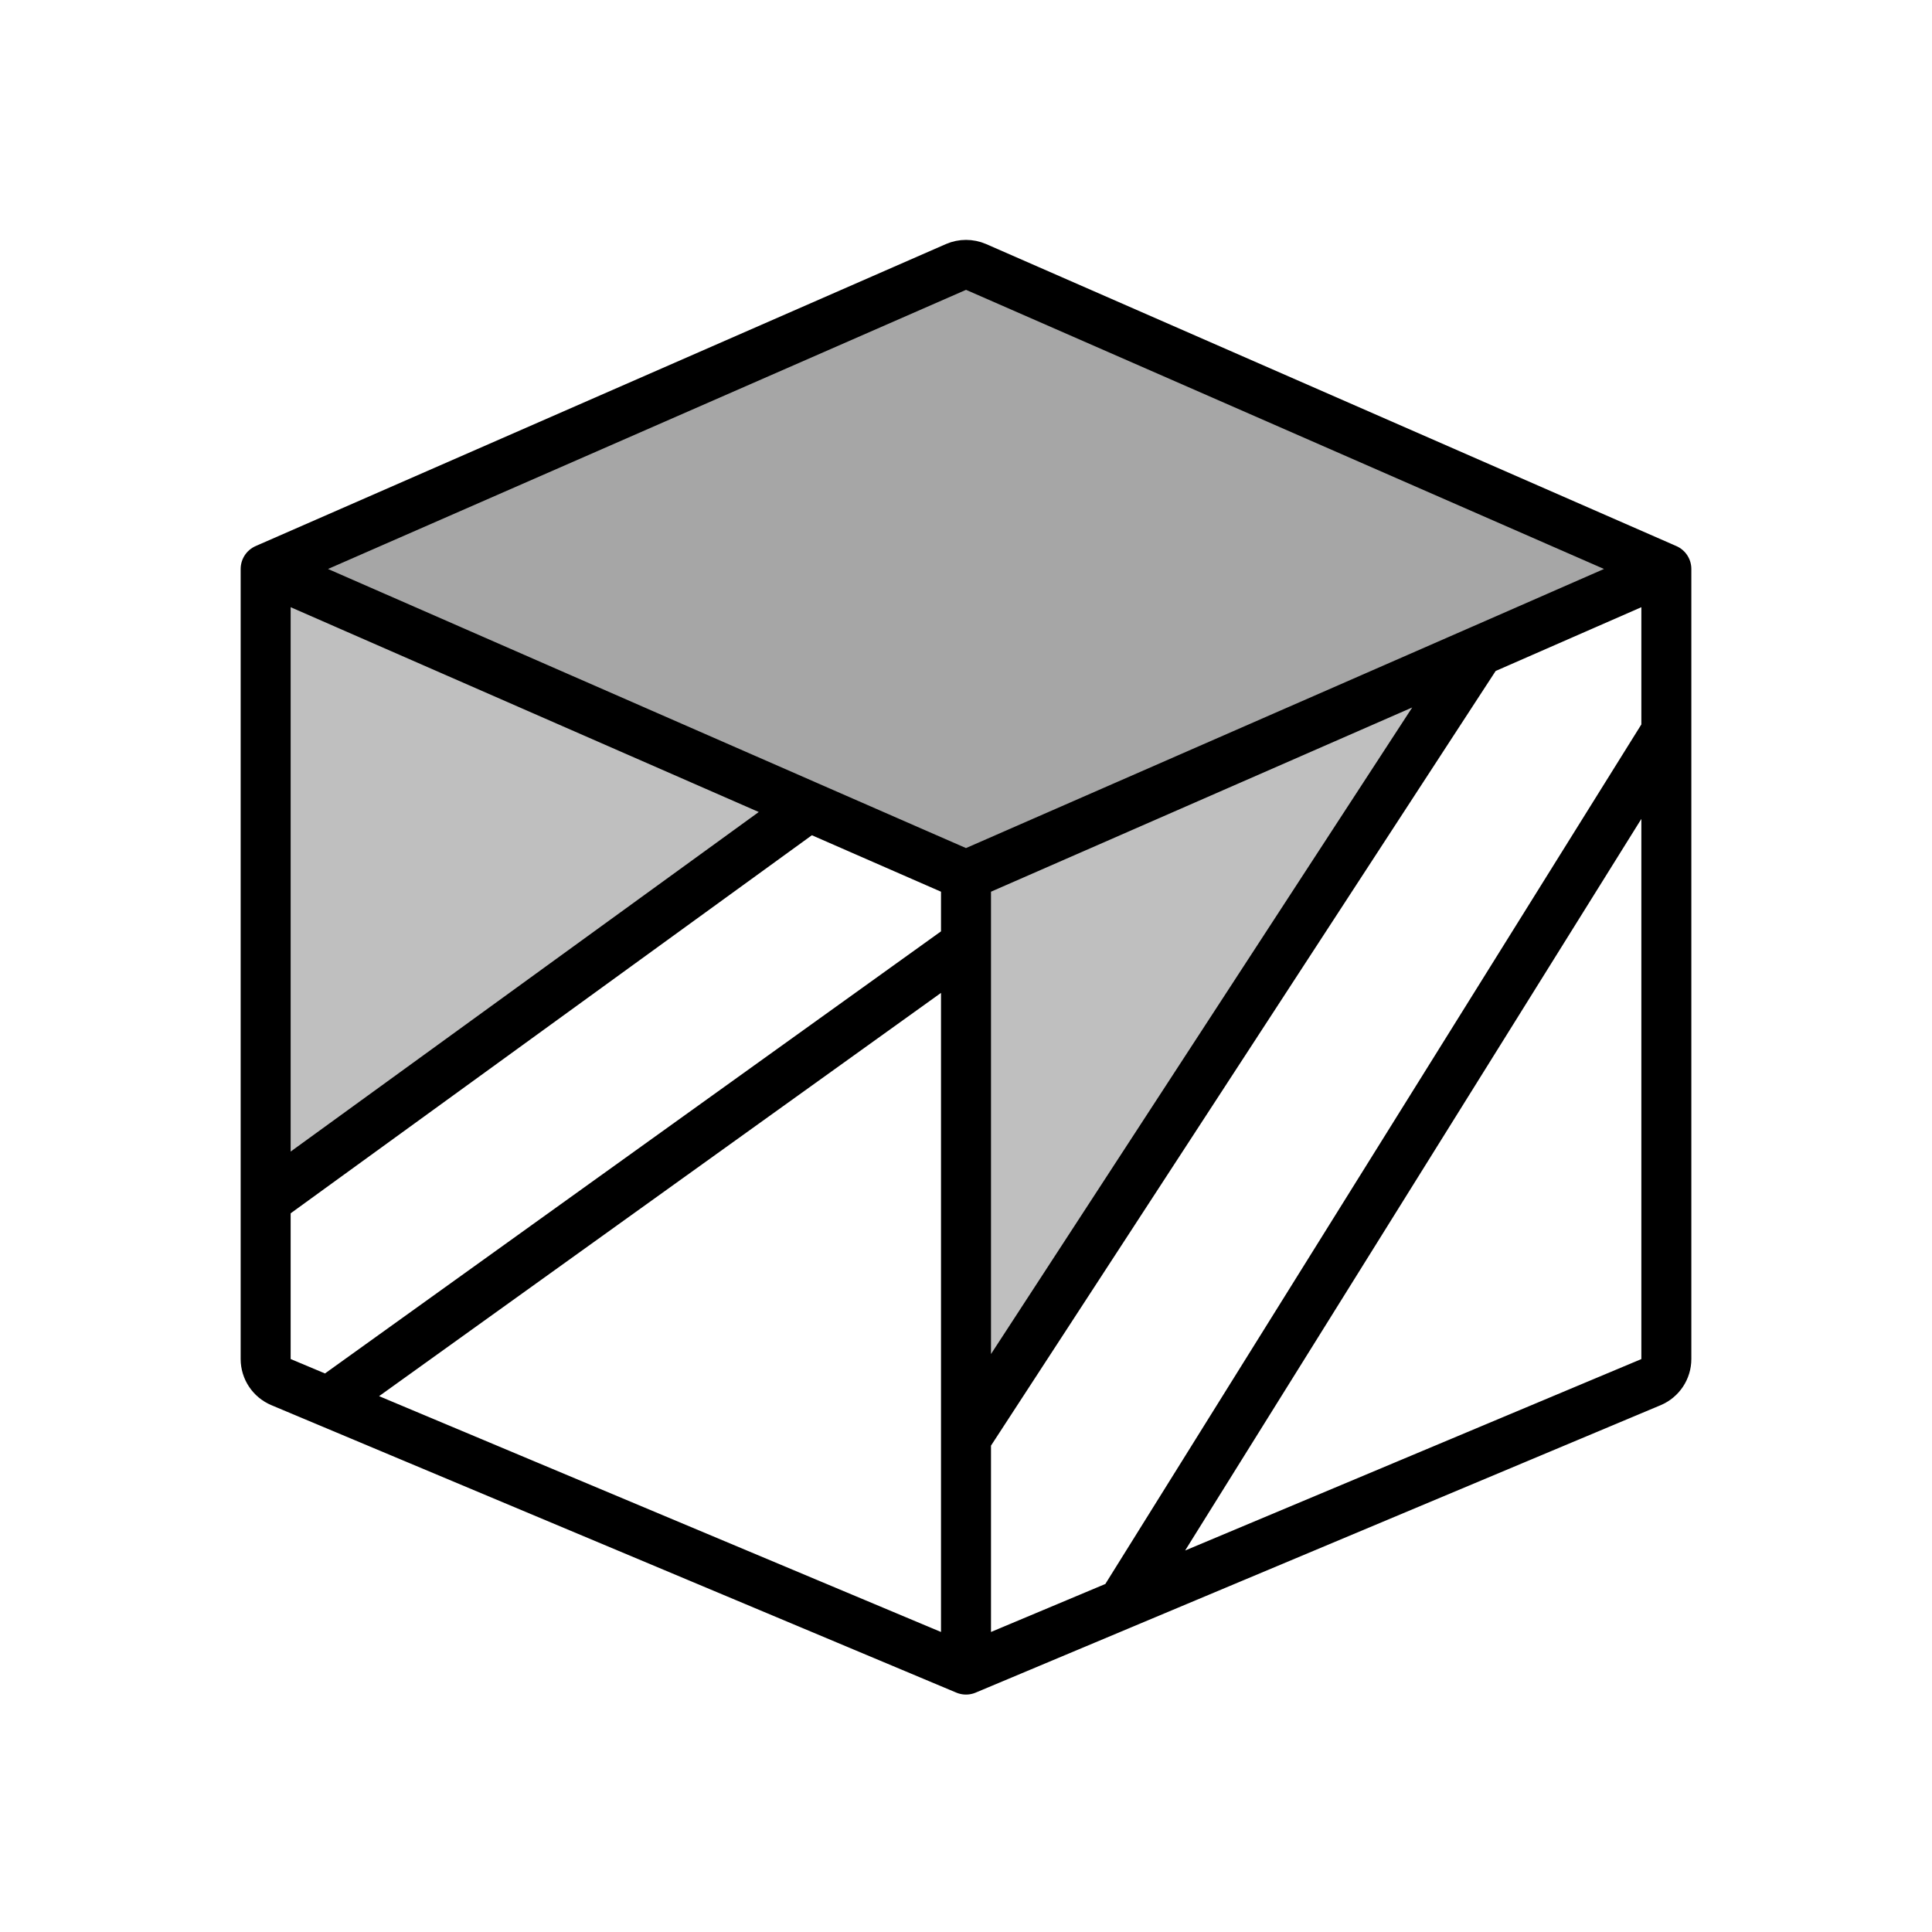
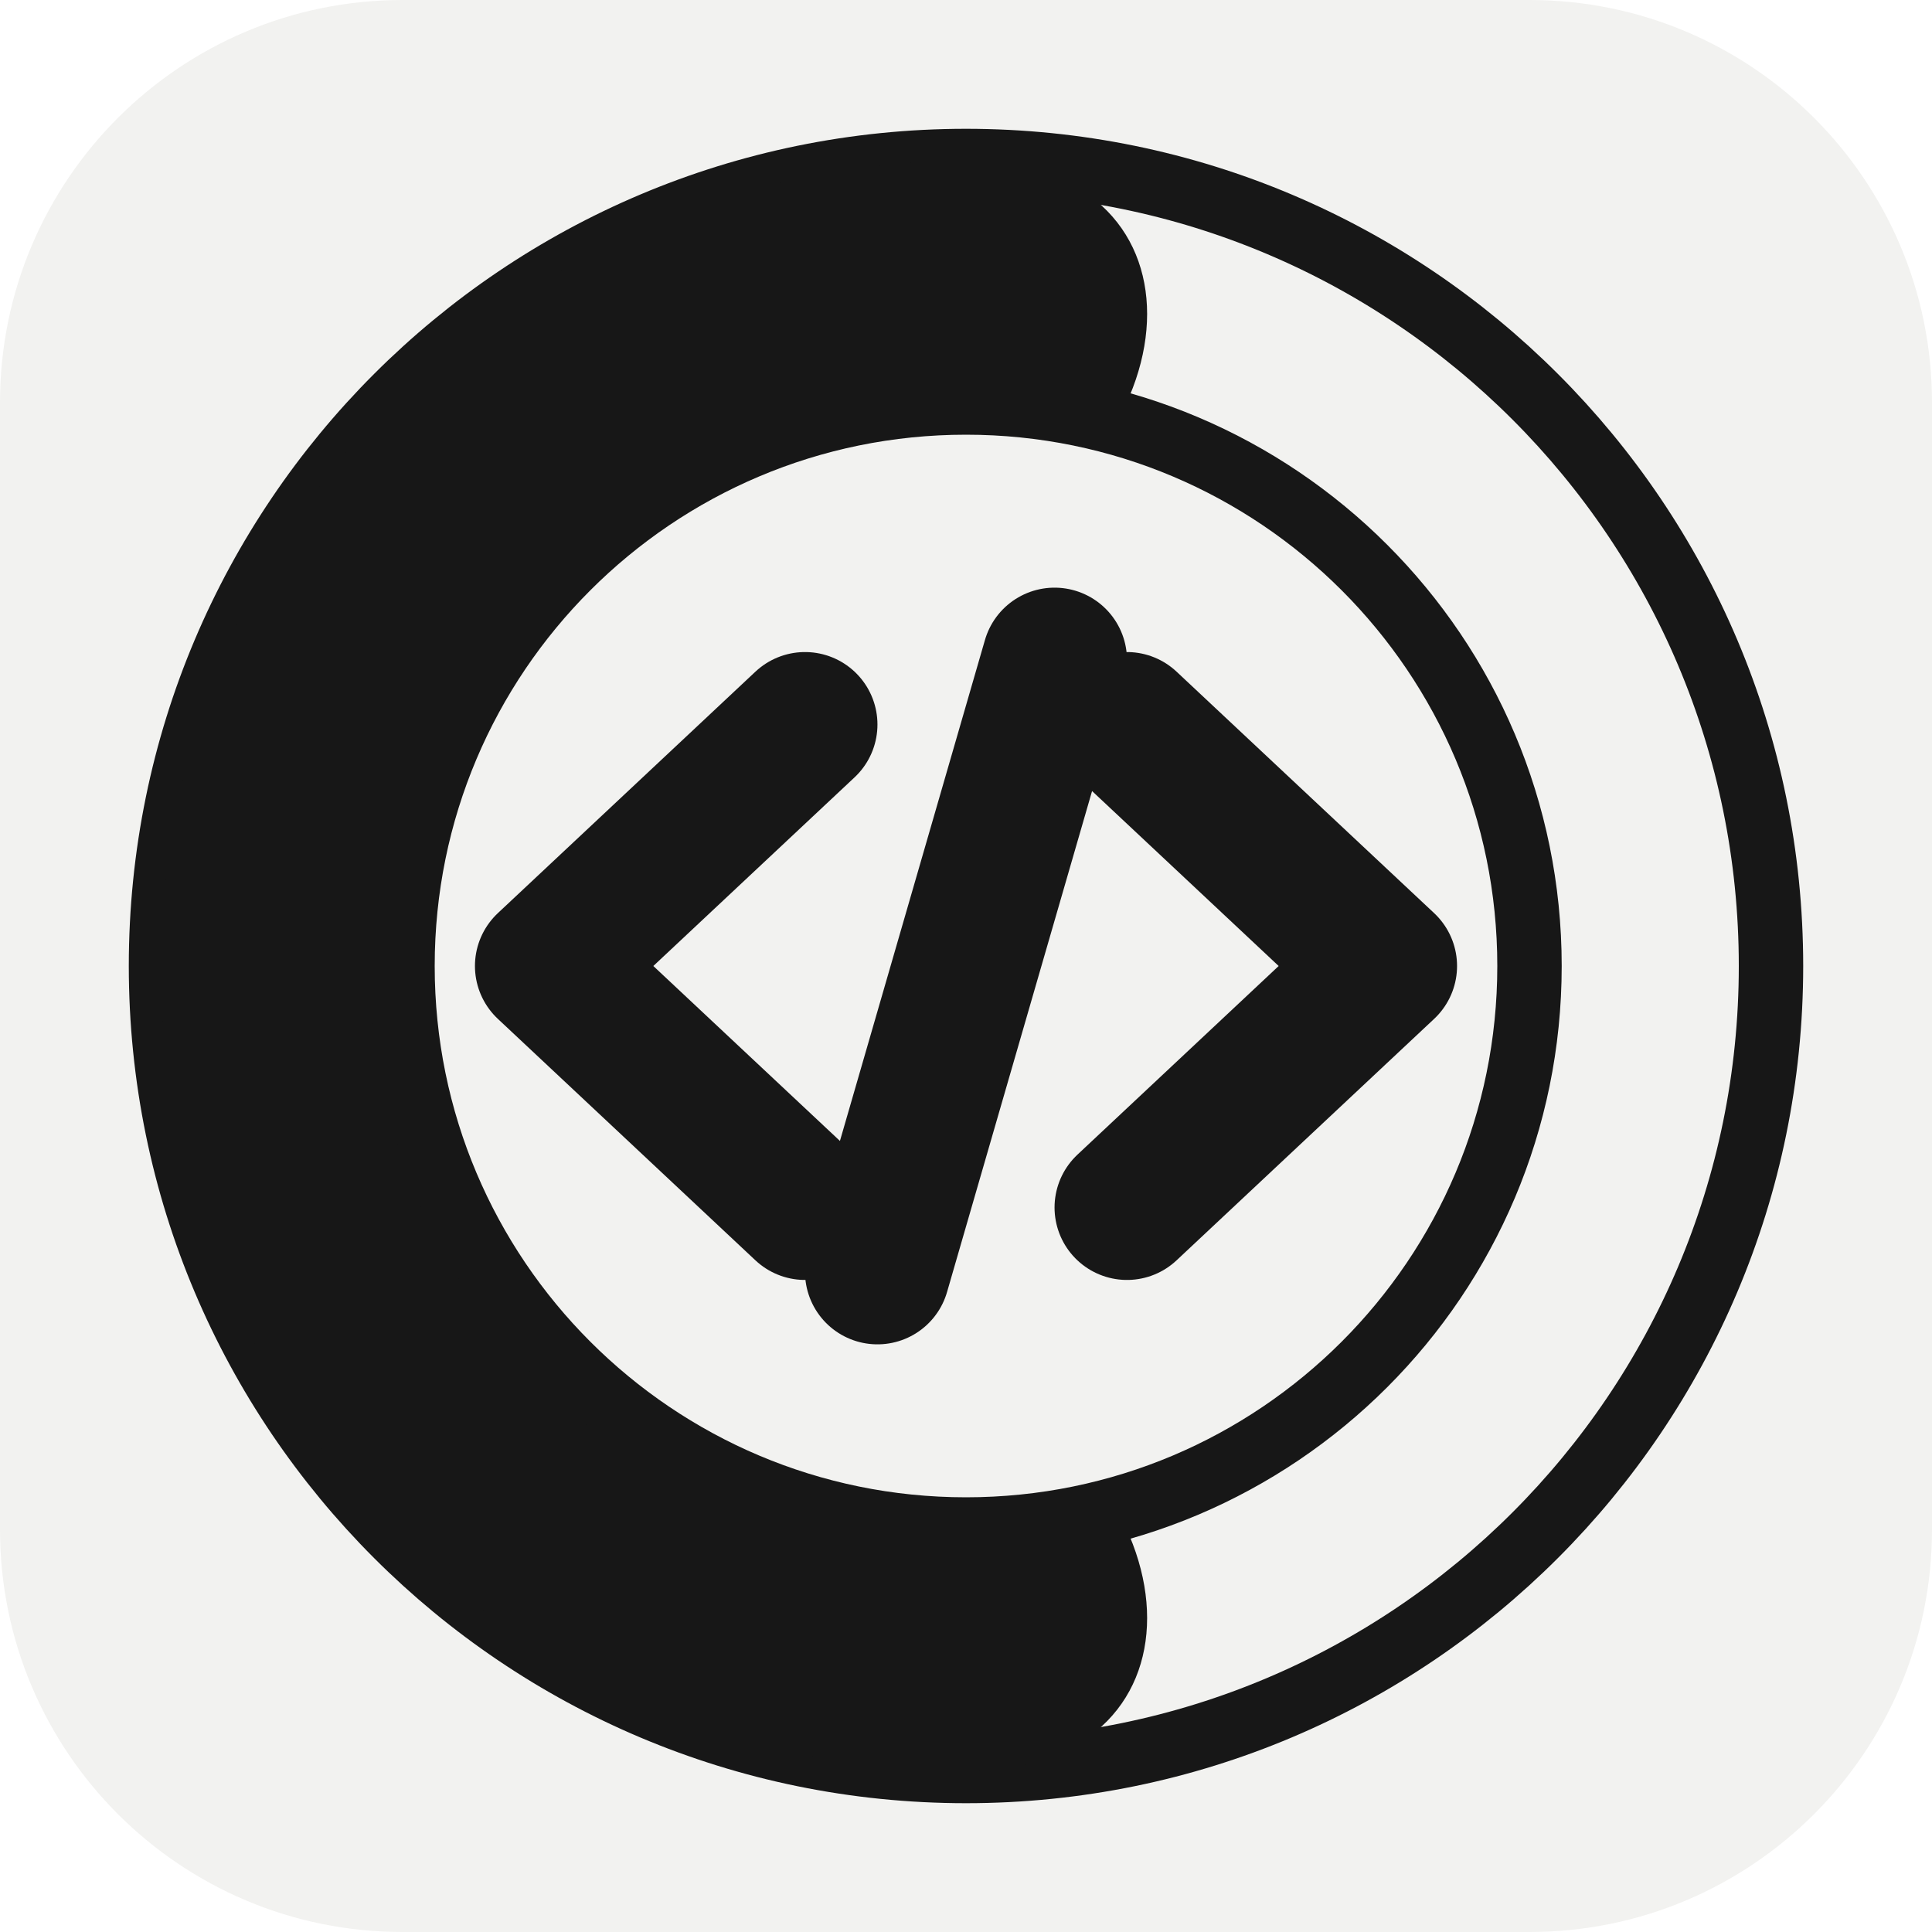
- <svg xmlns="http://www.w3.org/2000/svg" width="24" height="24" viewBox="0 0 24 24" fill="none">
-   <path d="M18.37 8.088L12 10.874V11.729V17.866L18.37 8.088Z" fill="currentColor" fill-opacity="0.25" />
-   <path d="M3.3 7.068V14.914L10.047 10.02L3.3 7.068Z" fill="currentColor" fill-opacity="0.25" />
-   <path d="M11.876 3.316L3.3 7.068L10.047 10.02L12 10.874L18.37 8.088L20.7 7.068L12.125 3.316C12.045 3.282 11.955 3.282 11.876 3.316Z" fill="currentColor" fill-opacity="0.35" />
-   <path d="M3.3 7.068L11.876 3.316C11.955 3.282 12.045 3.282 12.125 3.316L20.7 7.068M3.3 7.068V14.914M3.3 7.068L10.047 10.02M20.7 7.068L18.37 8.088M20.7 7.068V9.088M3.3 14.914V16.882C3.3 17.007 3.375 17.12 3.491 17.169L4.077 17.415M3.3 14.914L10.047 10.02M10.047 10.02L12 10.874M18.37 8.088L12 10.874M18.37 8.088L12 17.866M20.7 9.088V16.882C20.7 17.007 20.625 17.12 20.51 17.169L13.942 19.925M20.7 9.088L13.942 19.925M12 20.74V17.866M12 20.74L13.942 19.925M12 20.74L4.077 17.415M12 17.866V11.729M4.077 17.415L12 11.729M12 10.874V11.729" stroke="currentColor" stroke-width="0.621" stroke-linecap="round" stroke-linejoin="round" />
+ <svg xmlns="http://www.w3.org/2000/svg" viewBox="0 0 24 24" fill="none">
+   <rect width="24" height="24" rx="5" fill="#f2f2f0" />
+   <circle cx="12" cy="12" r="10" fill="#f2f2f0" stroke="#171717" stroke-width="0.8" />
+   <path d="M12 2A10 10 0 0 0 12 22C15 22 15 18.6 12 17C10 16.1 10 7.9 12 7C15 5.4 15 2 12 2Z" fill="#171717" />
+   <circle cx="12" cy="12" r="7" fill="#f2f2f0" stroke="#171717" stroke-width="0.8" />
+   <path d="m10 9-3.2 3 3.2 3M14 9l3.2 3-3.2 3M13.1 8.2l-2.2 7.6" stroke="#171717" stroke-width="1.8" stroke-linecap="round" stroke-linejoin="round" />
</svg>
